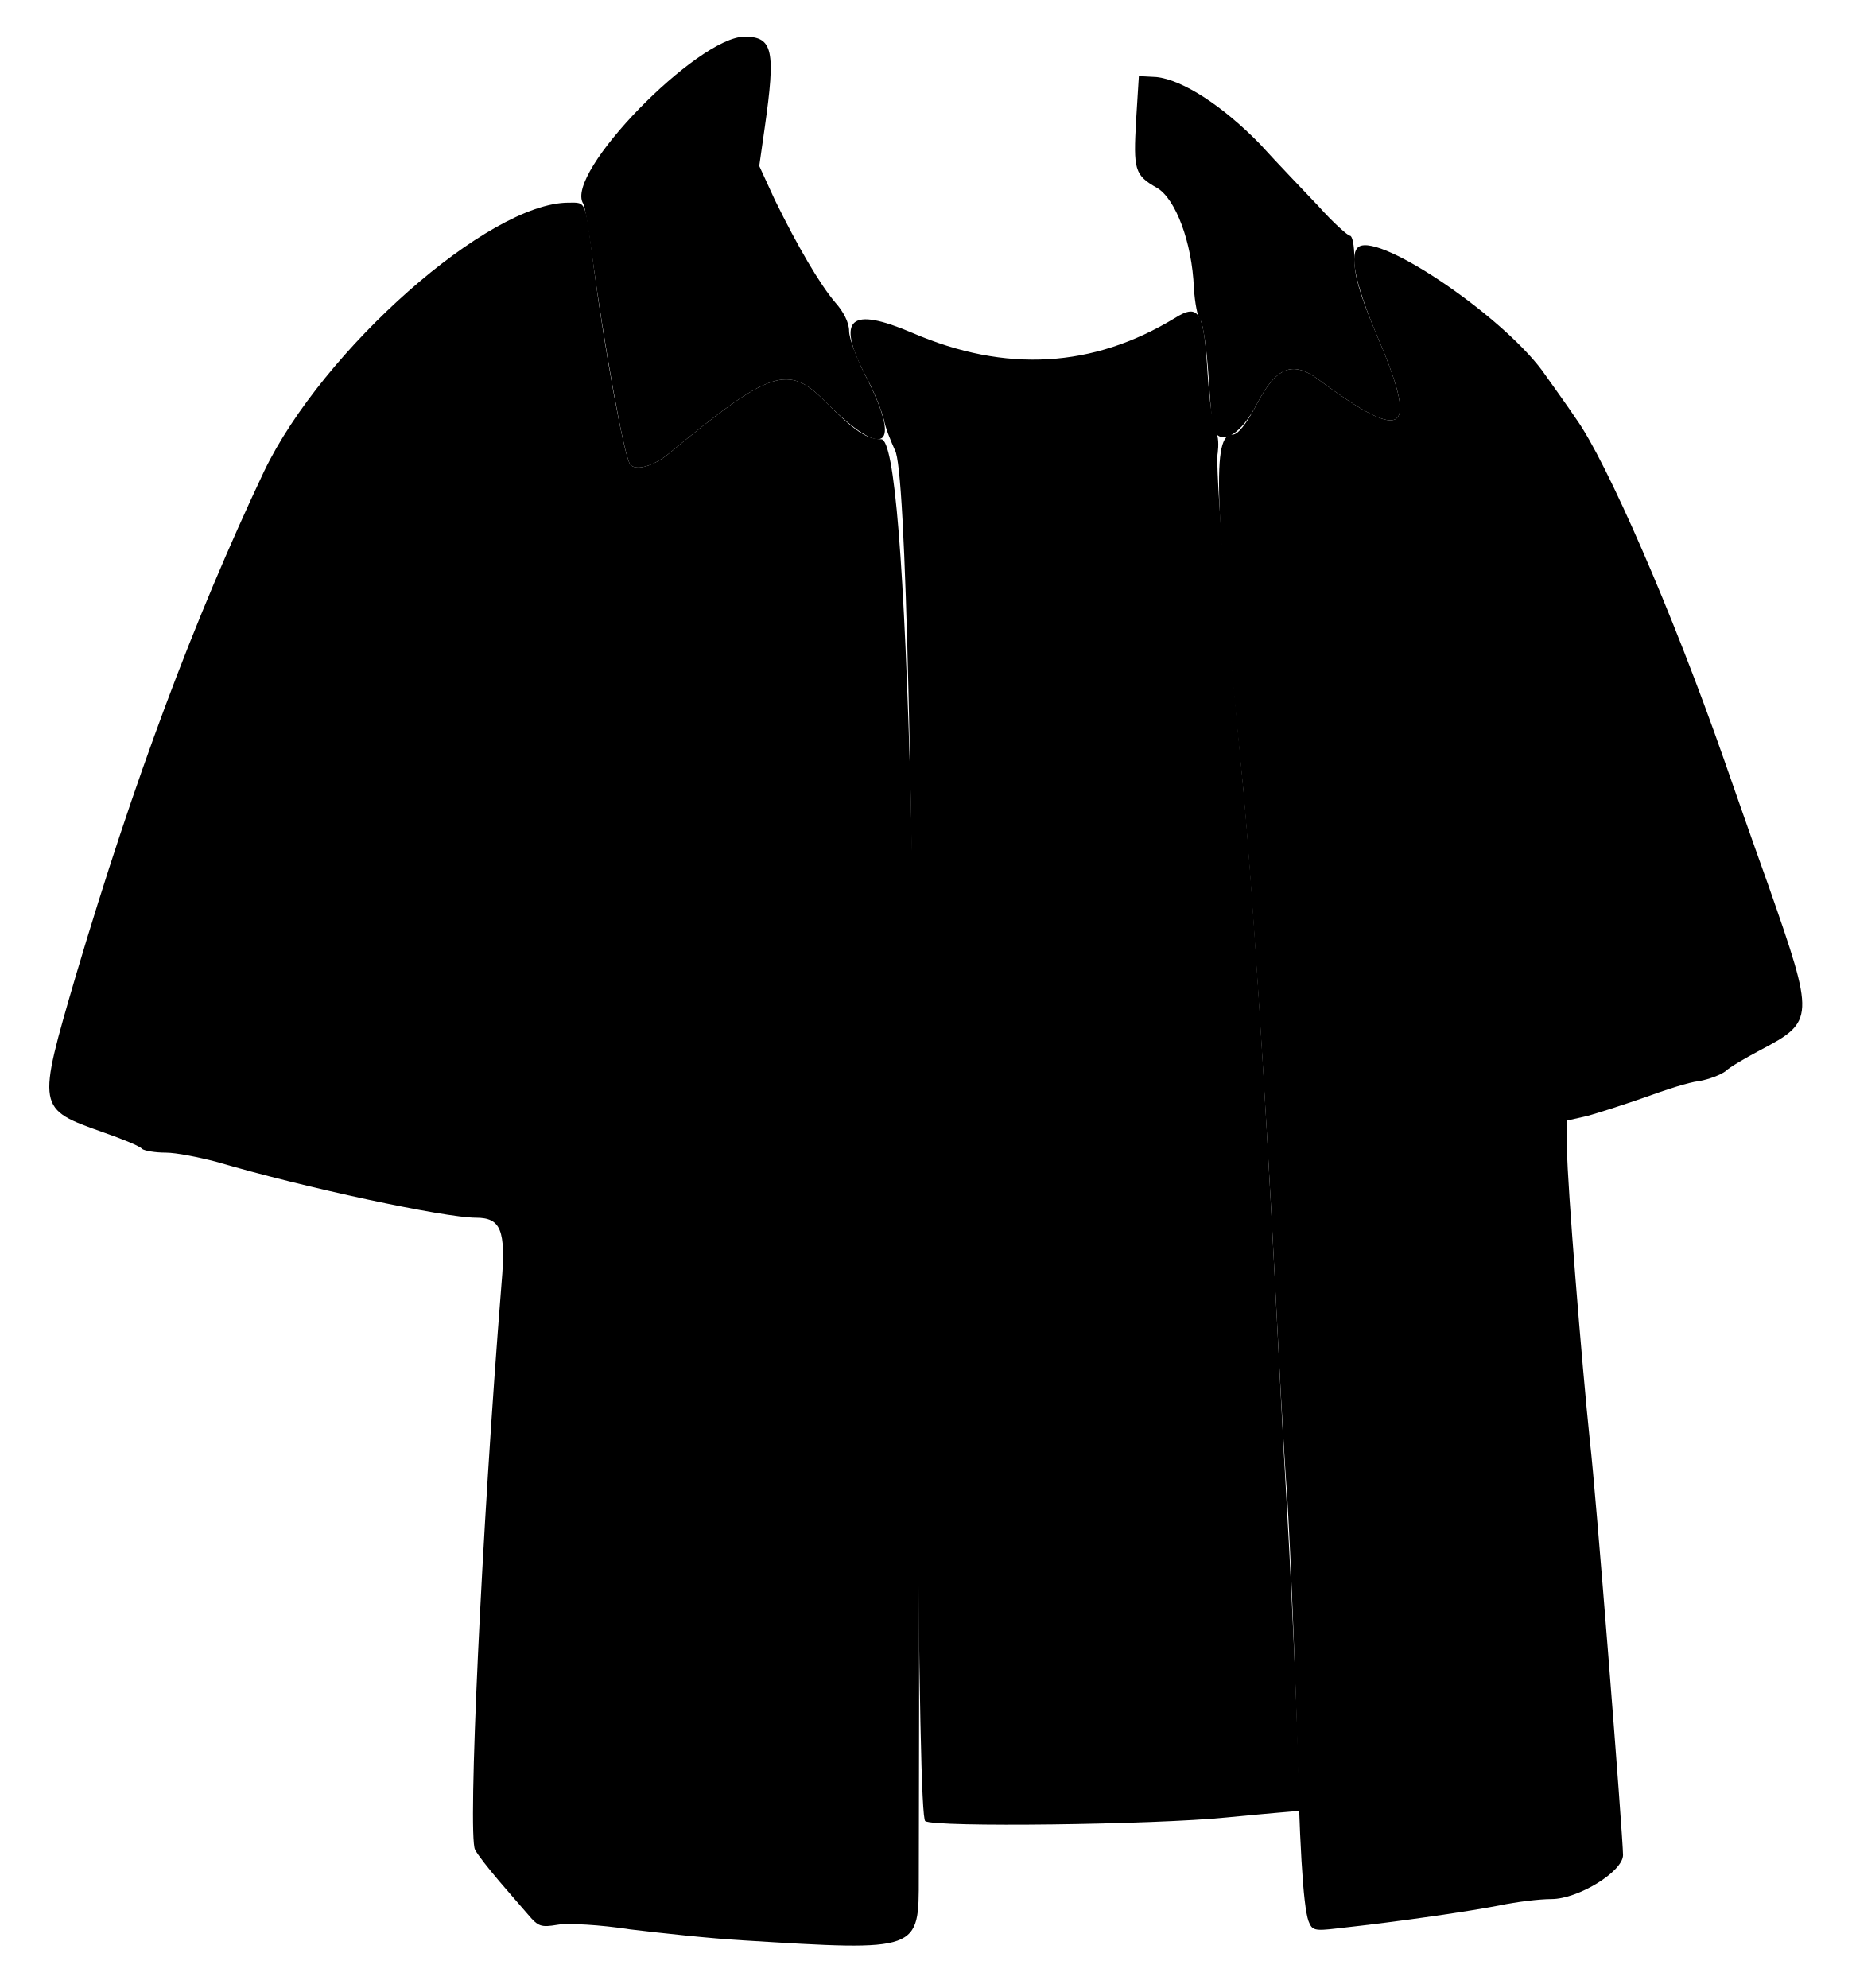
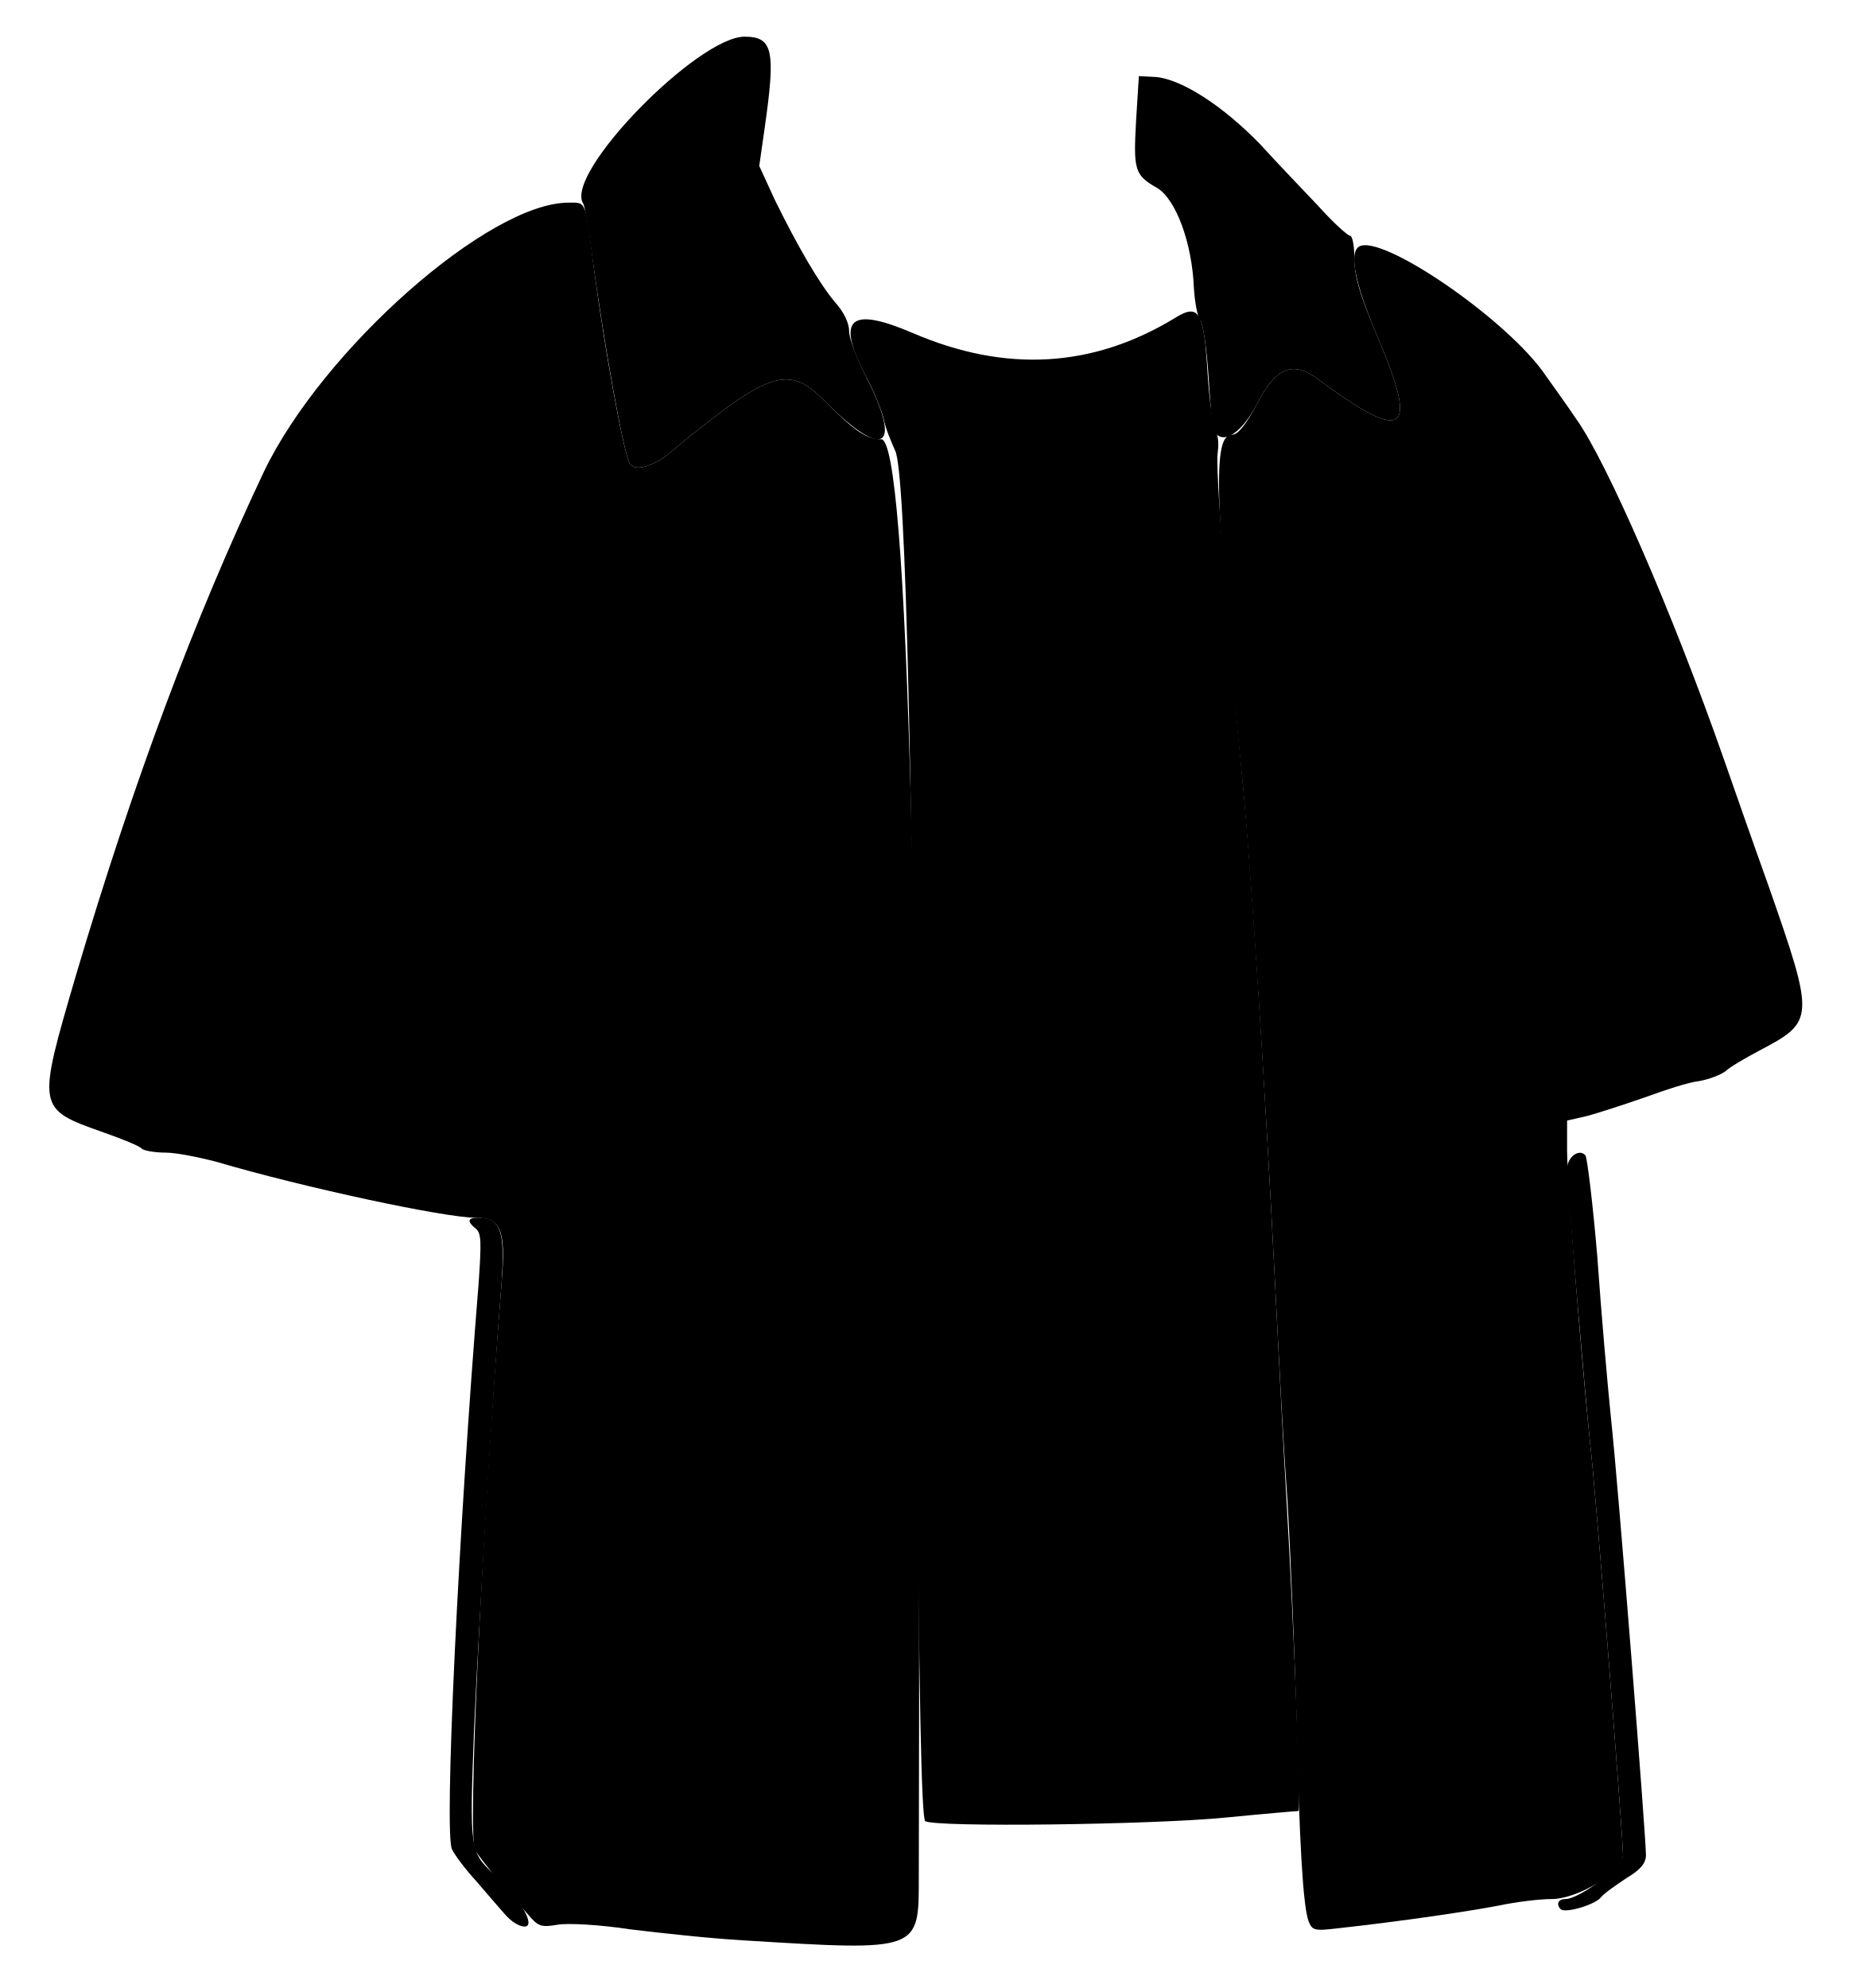
<svg xmlns="http://www.w3.org/2000/svg" viewBox="58.4 409 201.9 216.8">
  <g id="garment">
    <path class="c-main c-stroke" d="M139.4,620.6C135.9,620.4 130.4,619.8 127.1,619.4C123.9,618.9 120.3,618.7 119.2,618.9C117.4,619.2 117.1,619.1 116,617.8C115.4,617.1 113.9,615.4 112.8,614.1C111.7,612.8 110.5,611.3 110.2,610.7C109.4,609.1 110.9,576.3 113.1,548.9C113.6,543.1 113,541.8 110.3,541.8C106.9,541.8 91.5,538.5 82,535.7C80.1,535.2 77.6,534.7 76.5,534.7C75.3,534.7 74.2,534.5 73.9,534.3C73.7,534 71.7,533.2 69.7,532.5C62.4,529.9 62.4,530 66.7,515.3C73,494.1 79.5,476.7 87.2,460.4C93.6,447.1 111.7,431.1 120.4,431.1C122.4,431.1 122.2,430.7 123.2,438.5C124.3,446.8 126.4,458.5 127.1,459.6C127.6,460.4 129.6,459.9 131.3,458.5C142.4,449.3 144.4,448.7 148.4,452.8C151.6,456 152.9,456.9 154.5,456.9C157.4,456.9 158.9,511.6 158.6,613.7C158.6,621.8 158.8,621.8 139.4,620.6Z" />
    <path class="c-main c-stroke" d="M201.1,618.5C200.5,616.8 200.1,610 199.8,596.6C199.6,590.2 199.2,579.4 198.8,572.6C198.3,565.8 197.8,555.6 197.5,549.9C196.3,526.1 194.8,504.2 194,495.3C190.8,462.9 190.6,456.4 192.8,456.4C193.4,456.4 194.3,455.3 195.5,453C197.6,449 199.4,448.3 202.2,450.4C211.8,457.5 213.2,456.3 208.4,445.2C206.2,439.9 205.5,436.6 206.6,435.9C209,434.4 222.9,443.9 227,450C228,451.4 229.5,453.5 230.3,454.7C233.6,459.3 240.8,475.8 246.4,491.8C247.2,494.1 249.4,500.4 251.3,505.7C256.3,520 256.3,520.4 250.4,523.5C248.7,524.4 247,525.4 246.6,525.8C246.1,526.2 244.8,526.7 243.7,526.9C242.6,527 239.9,527.9 237.7,528.7C235.4,529.5 232.6,530.4 231.5,530.7L229.3,531.2L229.3,534.5C229.3,537.8 230.9,557.7 231.8,566.3C232.4,571.2 235.4,609.4 235.4,611.3C235.4,613.1 230.5,616.1 227.6,616.1C226.3,616.1 223.8,616.4 221.9,616.8C218.8,617.4 211.5,618.5 204.2,619.3C201.7,619.6 201.5,619.5 201.1,618.5Z" />
    <path class="c-under c-stroke" d="M159.3,607.6C158.9,607.3 158.6,594.3 158.4,561.7C158,494.5 157.2,460.1 156,458.1C155.6,457.2 155,455.8 154.8,454.8C154.6,453.9 153.7,451.6 152.7,449.8C149.6,443.7 151.1,442.4 157.9,445.3C168.1,449.7 177.6,449.1 186.5,443.7C189.2,442 189.7,443 190.1,449.8C190.3,452.8 190.7,455.6 191,456.1C191.3,456.6 191.3,457.6 191.2,458.4C190.9,459.6 192.2,476.3 194,495.1C194.9,504.6 196.3,526.3 197.5,549.9C197.8,555.6 198.3,565.8 198.7,572.6C199.5,586.3 200.3,606.5 200,606.5C199.8,606.5 196.3,606.8 192.2,607.2C184.3,608 160.3,608.3 159.3,607.6Z" />
    <path class="c-main c-stroke" d="M127.1,459.6C126.4,458.5 124.3,446.6 123,437.1C122.6,434.1 122.2,431.5 122,431.2C119.9,427.9 134.5,413 139.6,413C142.7,413 143,414.5 141.8,422.9L141.2,427.1L142.9,430.8C145.4,435.9 147.8,440 149.5,442C150.4,443 151,444.2 151,445.1C151,445.9 151.8,448 152.7,449.8C156.9,457.9 154.9,459.3 148.4,452.8C144.4,448.7 142.4,449.3 131.3,458.5C129.6,459.9 127.6,460.4 127.1,459.6Z" />
    <path class="c-main c-stroke" d="M190.8,456C190.6,455.8 190.4,453.1 190.2,450.1C190,447 189.6,444.3 189.3,443.9C189,443.6 188.7,442 188.6,440.4C188.4,435.4 186.6,430.7 184.6,429.5C182.1,428.1 182,427.5 182.3,422.1L182.6,417.3L184.5,417.4C187.4,417.7 191.8,420.6 195.8,424.7C197.7,426.8 200.6,429.8 202.2,431.5C203.8,433.3 205.4,434.7 205.6,434.7C205.9,434.7 206.1,435.8 206.1,437.2C206.1,439.1 206.7,441.1 208.4,445.2C213.2,456.3 211.8,457.5 202.2,450.4C199.4,448.3 197.6,449 195.5,453C193.8,456.3 191.7,457.6 190.8,456Z" />
    <path class="c-open c-stroke c-fine" d="M113.1,541C114.3,540.9 118.2,549 120.2,540.8C122.2,532.6 124.4,499.9 125.2,491.8" />
    <path class="c-open c-stroke c-fine" d="M226.8,525.6C227,524.6 228.4,526.9 227.8,519.6C227.2,512.2 224,488 223.3,481.7" />
  </g>
+   <g id="backlay">
+     <path class="c-main c-stroke" d="M113.5,617.8C112.8,617 111.4,615.4 110.3,614.1C109.1,612.8 108,611.3 107.7,610.7C106.8,609.1 108.4,576 110.6,548.9C110.9,544.5 110.9,543.5 110.3,543C109.3,542.2 109.4,541.8 110.5,541.8C113,541.8 113.5,543.2 113.1,548.9C112.1,561.5 110.6,586.4 110.1,597.6C109.6,610.7 109.6,611 112.4,613.5C115.1,616 116.9,619.1 115.6,619.1C115,619.1 114.1,618.5 113.5,617.8ZM228.6,617.2C228.1,616.7 228.3,616.1 229.1,616.1C230.7,616.1 235.4,612.5 235.4,611.3C235.4,609.4 232.4,571.2 231.8,566.3C231.2,560.5 229.3,538.2 229.3,536.5C229.3,535.2 230.6,534.2 231.3,535C231.5,535.3 232.1,540.2 232.6,546.1C233,551.9 233.7,559.9 234.1,563.8C234.9,571.2 237.9,609.3 237.9,611.3C237.9,612.2 237.3,612.9 235.8,613.8C234.6,614.6 233.3,615.5 233,615.9C232.4,616.7 229.1,617.7 228.6,617.2Z" fill-rule="evenodd" />
+   </g>
</svg>
